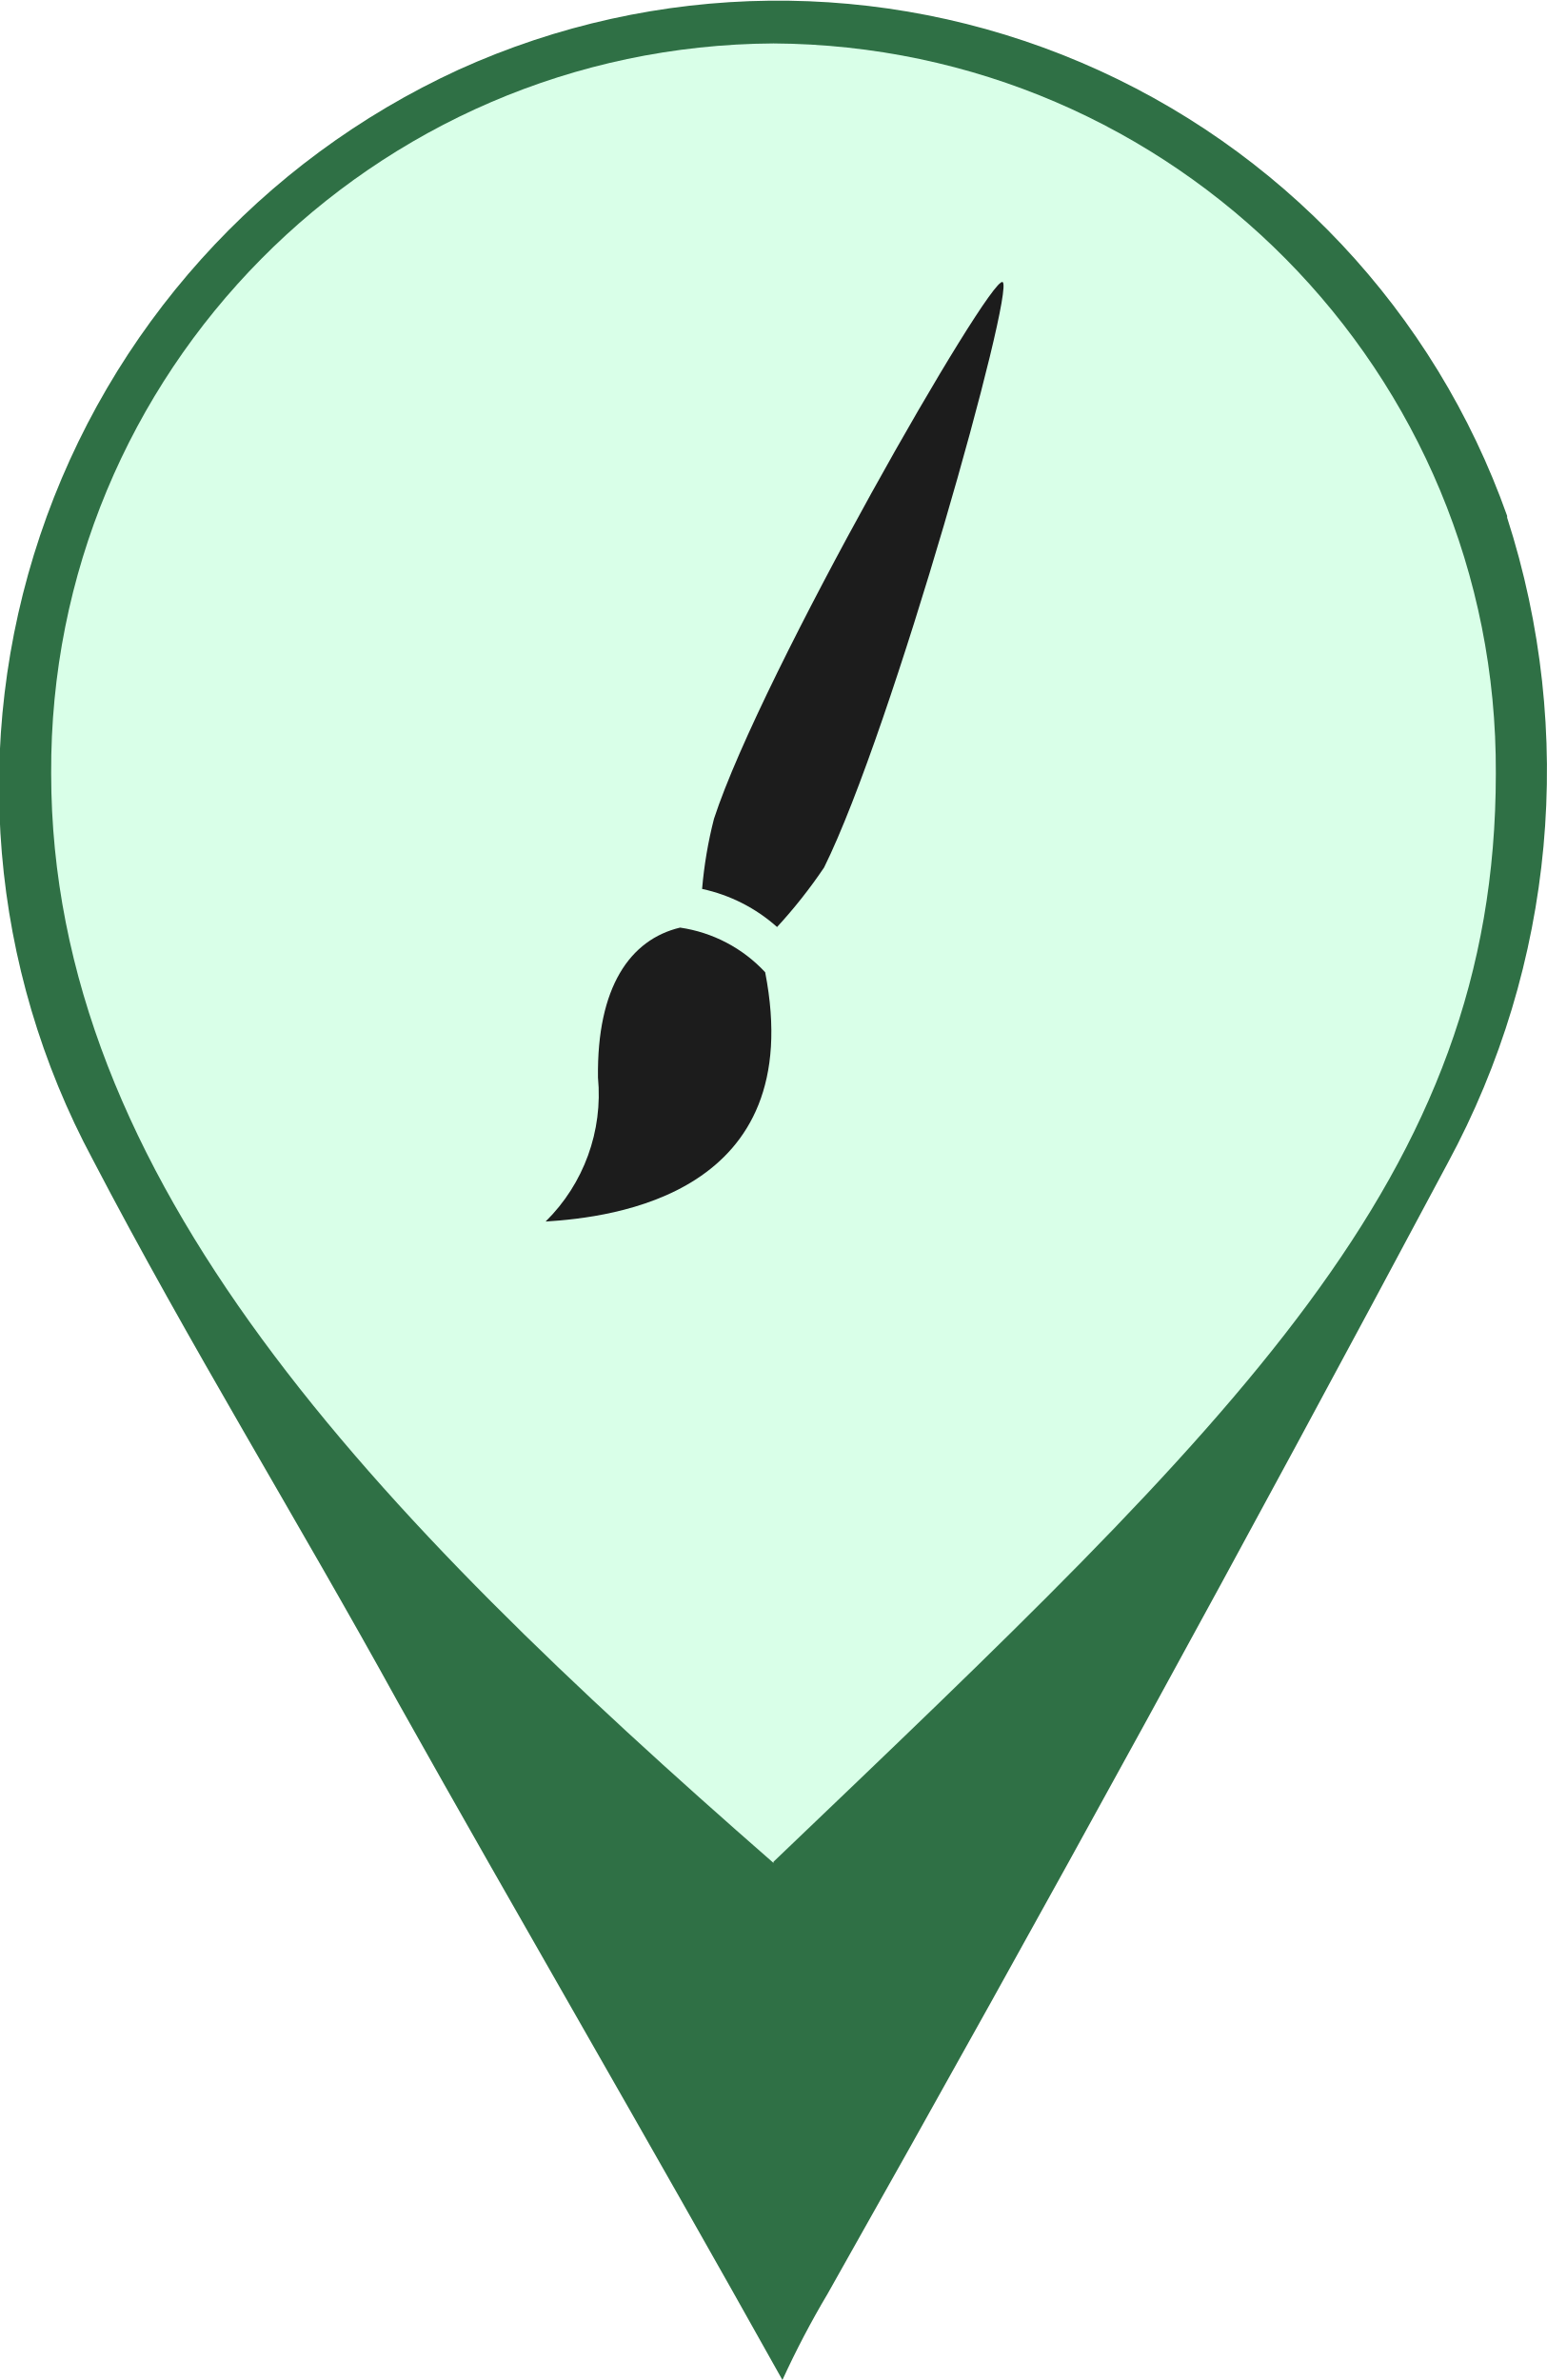
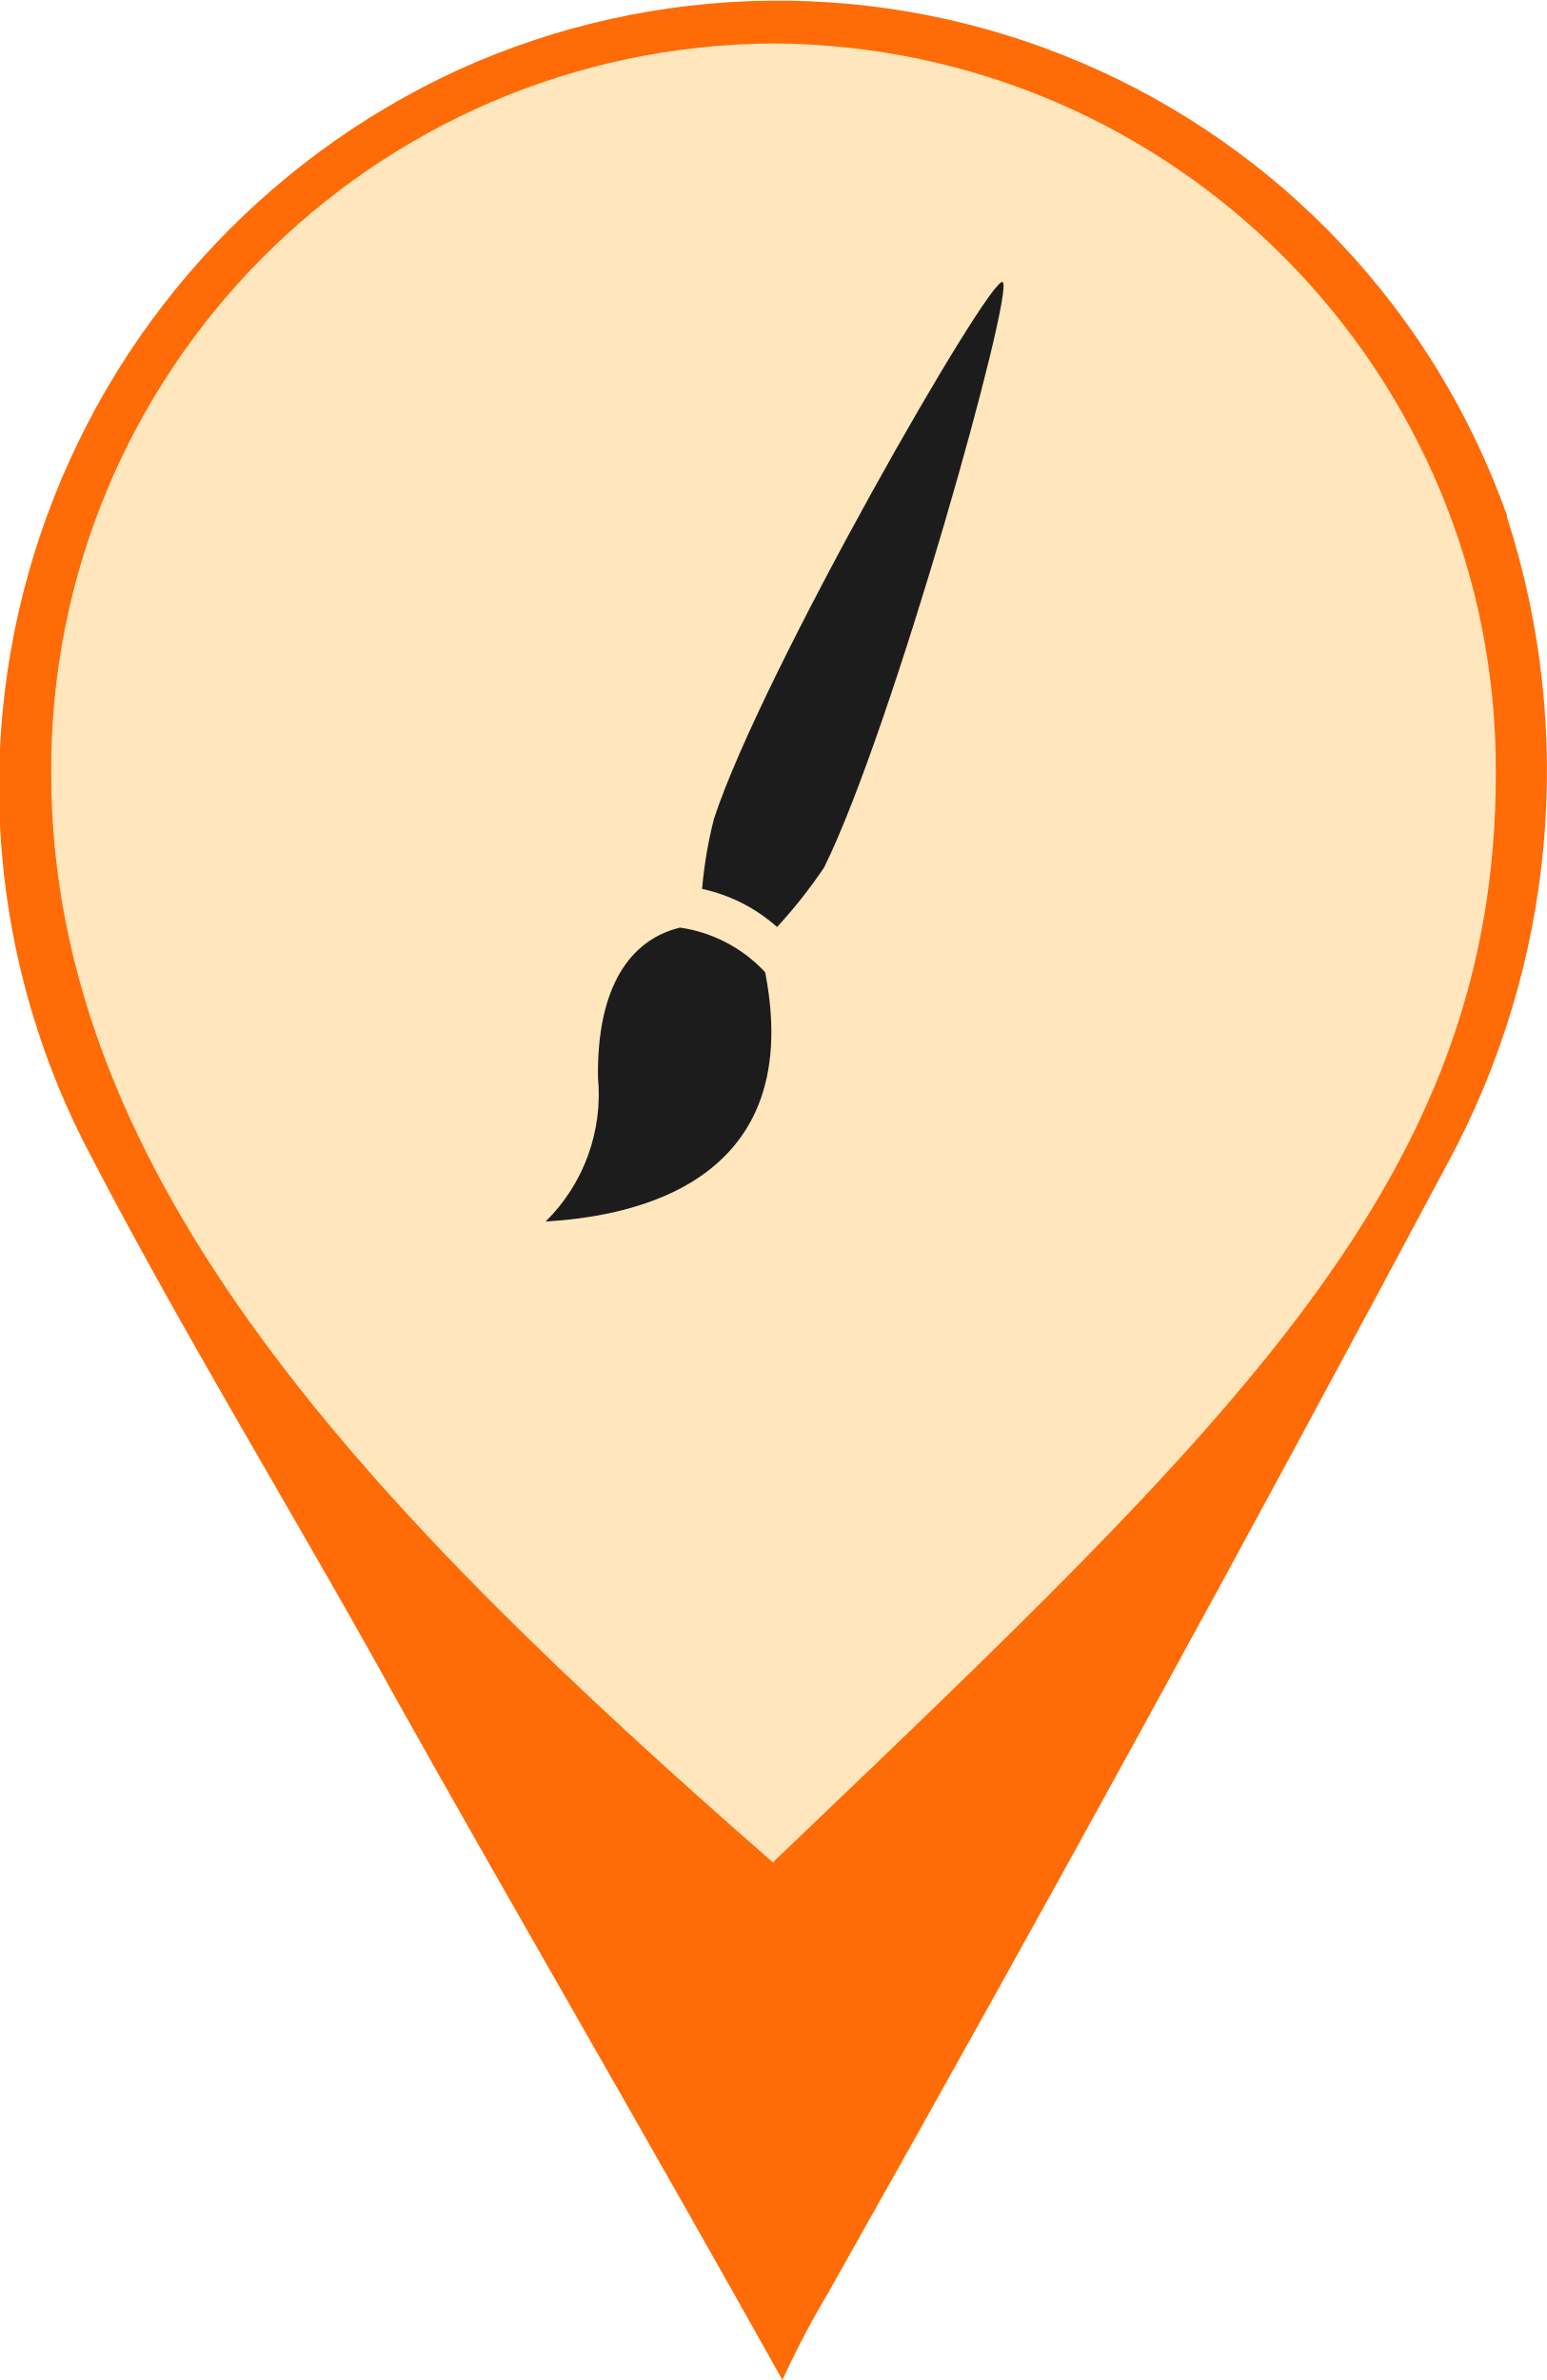
<svg xmlns="http://www.w3.org/2000/svg" viewBox="0 0 26 40">
-   <path fill="#2F7045" fill-rule="evenodd" d="M25.33 8.67a13 13 0 0 0-17.62-7.5 13.26 13.26 0 0 0-6.15 18.32C3.17 22.58 5 25.54 6.7 28.63c2 3.57 4.12 7.2 6.45 11.37a15.29 15.29 0 0 1 .76-1.45c3.77-6.68 7-12.59 10.42-19a13.86 13.86 0 0 0 1-10.85z" />
-   <path fill="#D9FFE8" fill-rule="evenodd" d="M13 31.31C6.26 25.42.86 19.82.86 13A12.21 12.21 0 0 1 13 .73 12.21 12.21 0 0 1 25.14 13c0 6.8-4.36 10.85-12.14 18.29z" />
+   <path fill="#FF6B06" fill-rule="evenodd" d="M25.33,8.67A13,13,0,0,0,7.71,1.17,13.26,13.26,0,0,0,1.56,19.49C3.17,22.58,5,25.54,6.7,28.63c2,3.57,4.12,7.2,6.45,11.37a15.29,15.29,0,0,1,.76-1.45c3.77-6.68,7-12.59,10.42-19a13.86,13.86,0,0,0,1-10.85Z" />
+   <path fill="#FFE6BD" fill-rule="evenodd" d="M13,31.31h0C6.26,25.42.86,19.82.86,13A12.21,12.21,0,0,1,13,.73,12.21,12.21,0,0,1,25.14,13c0,6.8-4.36,10.85-12.14,18.29Z" />
  <path fill="#1c1c1c" d="M12 13.76a7.18 7.18 0 0 0-.2 1.18 2.77 2.77 0 0 1 1.26.64 8.43 8.43 0 0 0 .79-1c1.15-2.32 3.22-9.74 3-9.84S12.8 11.31 12 13.76zM11.43 15.59c-.84.2-1.4 1-1.38 2.52a3 3 0 0 1-.88 2.42c1.11-.07 4.42-.44 3.69-4.19a2.43 2.43 0 0 0-1.43-.75z" class="cls-2" />
</svg>
